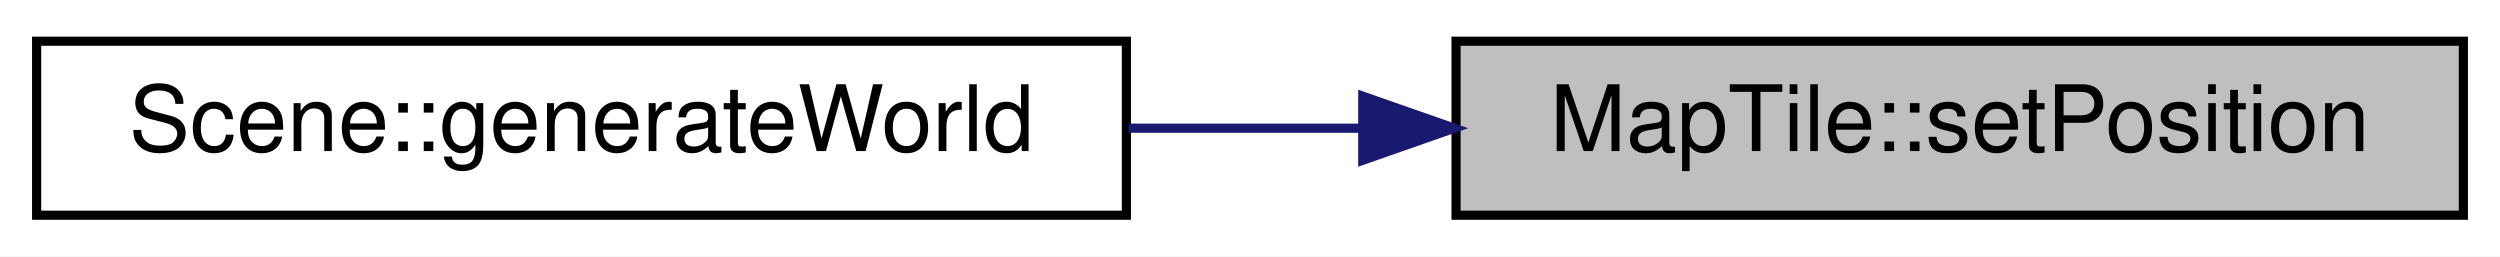
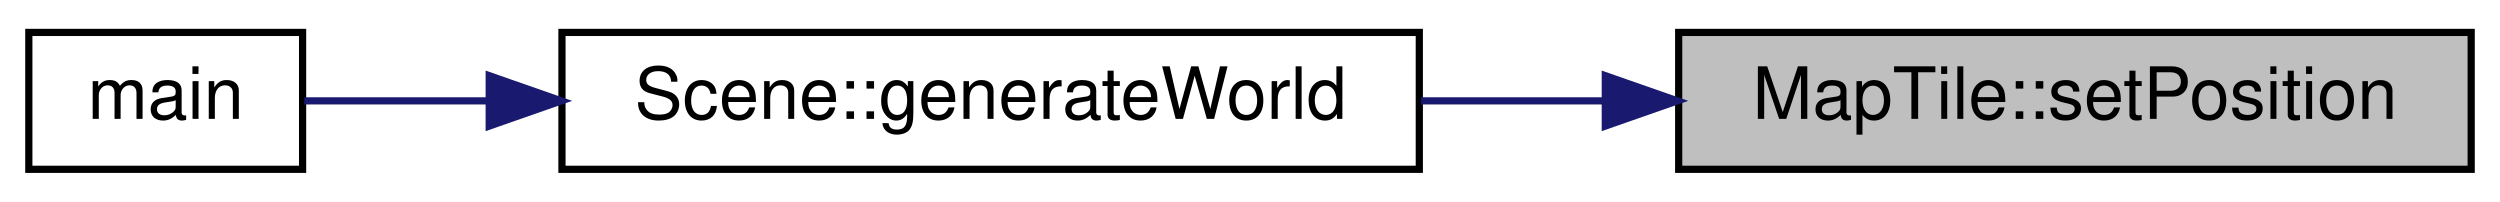
- <svg xmlns="http://www.w3.org/2000/svg" xmlns:xlink="http://www.w3.org/1999/xlink" width="273pt" height="28pt" viewBox="0.00 0.00 273.00 28.00">
+ <svg xmlns="http://www.w3.org/2000/svg" xmlns:xlink="http://www.w3.org/1999/xlink" width="347pt" height="28pt" viewBox="0.00 0.00 347.00 28.00">
  <g id="graph0" class="graph" transform="scale(1 1) rotate(0) translate(4 24)">
-     <polygon fill="#ffffff" stroke="transparent" points="-4,4 -4,-24 269,-24 269,4 -4,4" />
+     <polygon fill="#ffffff" stroke="transparent" points="-4,4 -4,-24 343,-24 343,4 -4,4" />
    <g id="node1" class="node">
      <g id="a_node1">
        <a xlink:title="MapTile::setPosition Setzt die Position der Kachel. (In Pixeln)">
-           <polygon fill="#bfbfbf" stroke="#000000" points="155,-.5 155,-19.5 265,-19.5 265,-.5 155,-.5" />
-           <text text-anchor="middle" x="210" y="-7.5" font-family="Helvetica,sans-Serif" font-size="10.00" fill="#000000">MapTile::setPosition</text>
+           <polygon fill="#bfbfbf" stroke="#000000" points="229,-.5 229,-19.5 339,-19.5 339,-.5 229,-.5" />
+           <text text-anchor="middle" x="284" y="-7.5" font-family="Helvetica,sans-Serif" font-size="10.00" fill="#000000">MapTile::setPosition</text>
        </a>
      </g>
    </g>
    <g id="node2" class="node">
      <g id="a_node2">
        <a xlink:href="classScene.html#a1ef1c0e0972913d4c477ead916cf06b0" target="_top" xlink:title="Scene::generateWorld Diese Methode generiert eine neue Welt.">
-           <polygon fill="#ffffff" stroke="#000000" points="0,-.5 0,-19.5 119,-19.5 119,-.5 0,-.5" />
-           <text text-anchor="middle" x="59.5" y="-7.5" font-family="Helvetica,sans-Serif" font-size="10.00" fill="#000000">Scene::generateWorld</text>
+           <polygon fill="#ffffff" stroke="#000000" points="74,-.5 74,-19.5 193,-19.5 193,-.5 74,-.5" />
+           <text text-anchor="middle" x="133.5" y="-7.5" font-family="Helvetica,sans-Serif" font-size="10.00" fill="#000000">Scene::generateWorld</text>
        </a>
      </g>
    </g>
    <g id="edge1" class="edge">
-       <path fill="none" stroke="#191970" d="M144.632,-10C136.193,-10 127.584,-10 119.242,-10" />
-       <polygon fill="#191970" stroke="#191970" points="144.814,-13.5 154.814,-10 144.814,-6.5 144.814,-13.5" />
+       <path fill="none" stroke="#191970" d="M218.632,-10C210.193,-10 201.584,-10 193.242,-10" />
+       <polygon fill="#191970" stroke="#191970" points="218.814,-13.5 228.814,-10 218.814,-6.5 218.814,-13.5" />
+     </g>
+     <g id="node3" class="node">
+       <g id="a_node3">
+         <a xlink:href="main_8cpp.html#a0ddf1224851353fc92bfbff6f499fa97" target="_top" xlink:title="main Startmethode.">
+           <polygon fill="#ffffff" stroke="#000000" points="0,-.5 0,-19.5 38,-19.5 38,-.5 0,-.5" />
+           <text text-anchor="middle" x="19" y="-7.5" font-family="Helvetica,sans-Serif" font-size="10.00" fill="#000000">main</text>
+         </a>
+       </g>
+     </g>
+     <g id="edge2" class="edge">
+       <path fill="none" stroke="#191970" d="M63.68,-10C54.382,-10 45.55,-10 38.23,-10" />
+       <polygon fill="#191970" stroke="#191970" points="63.903,-13.5 73.902,-10 63.902,-6.5 63.903,-13.5" />
    </g>
  </g>
</svg>
